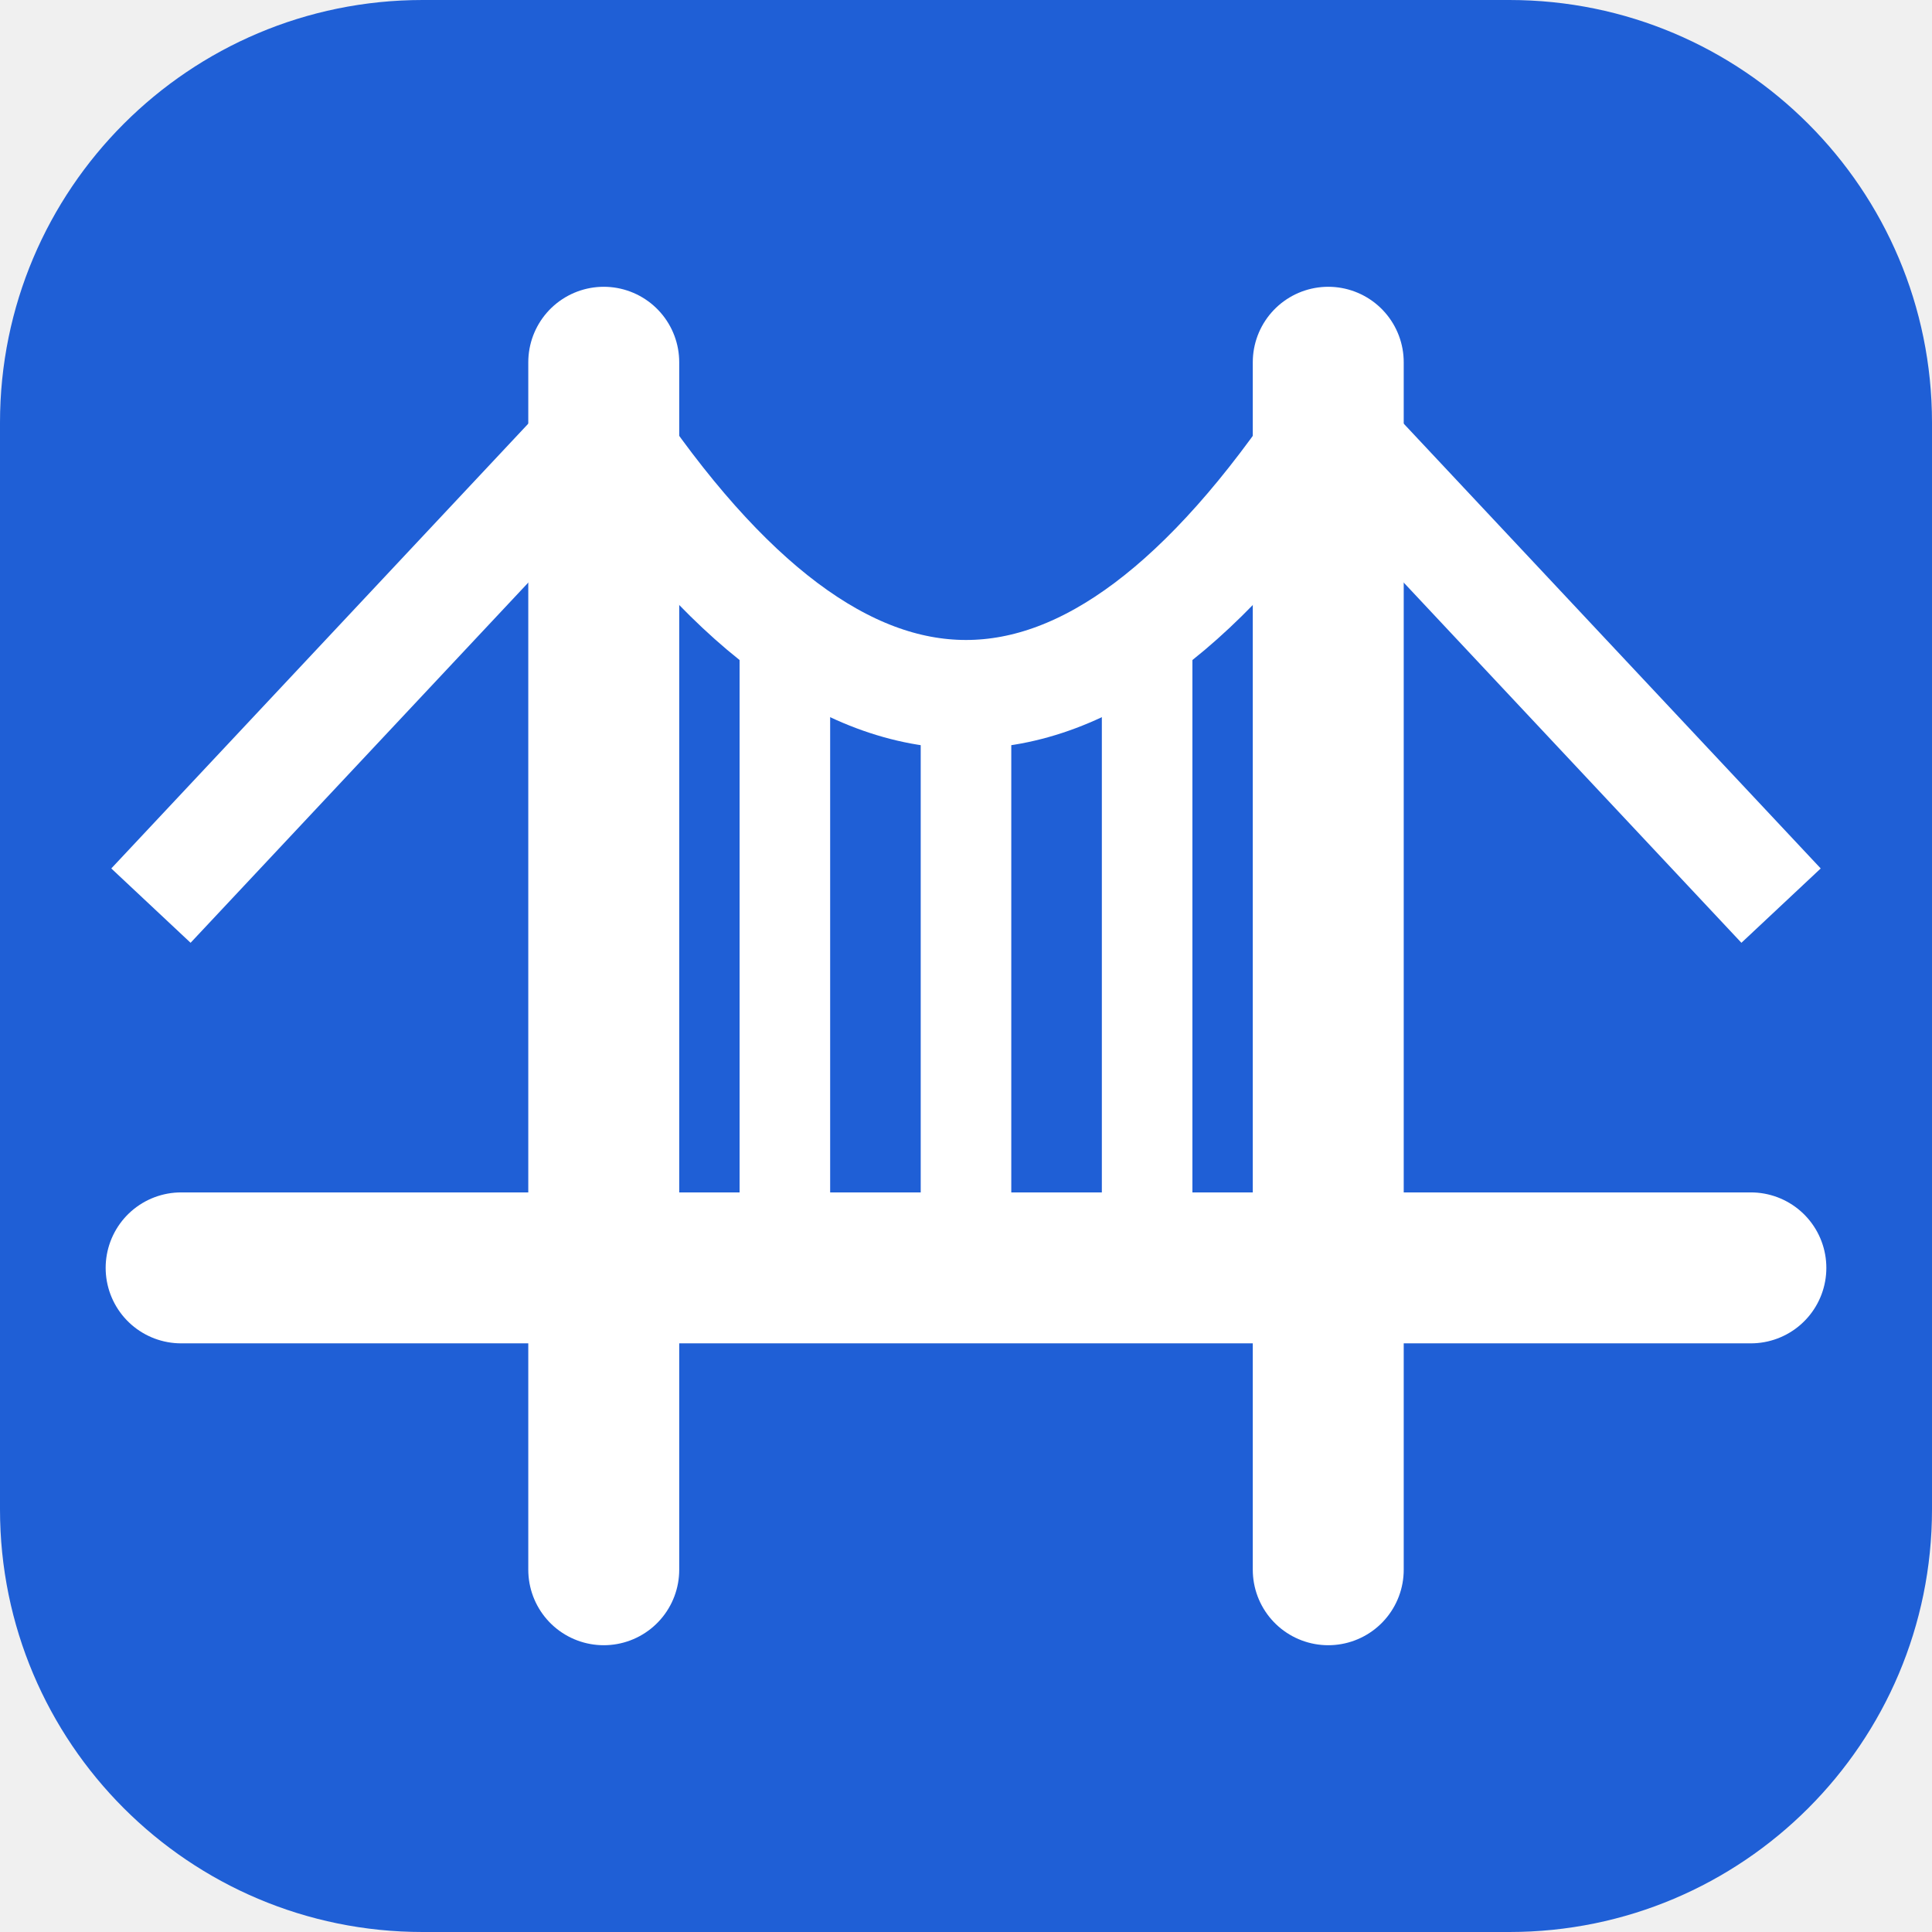
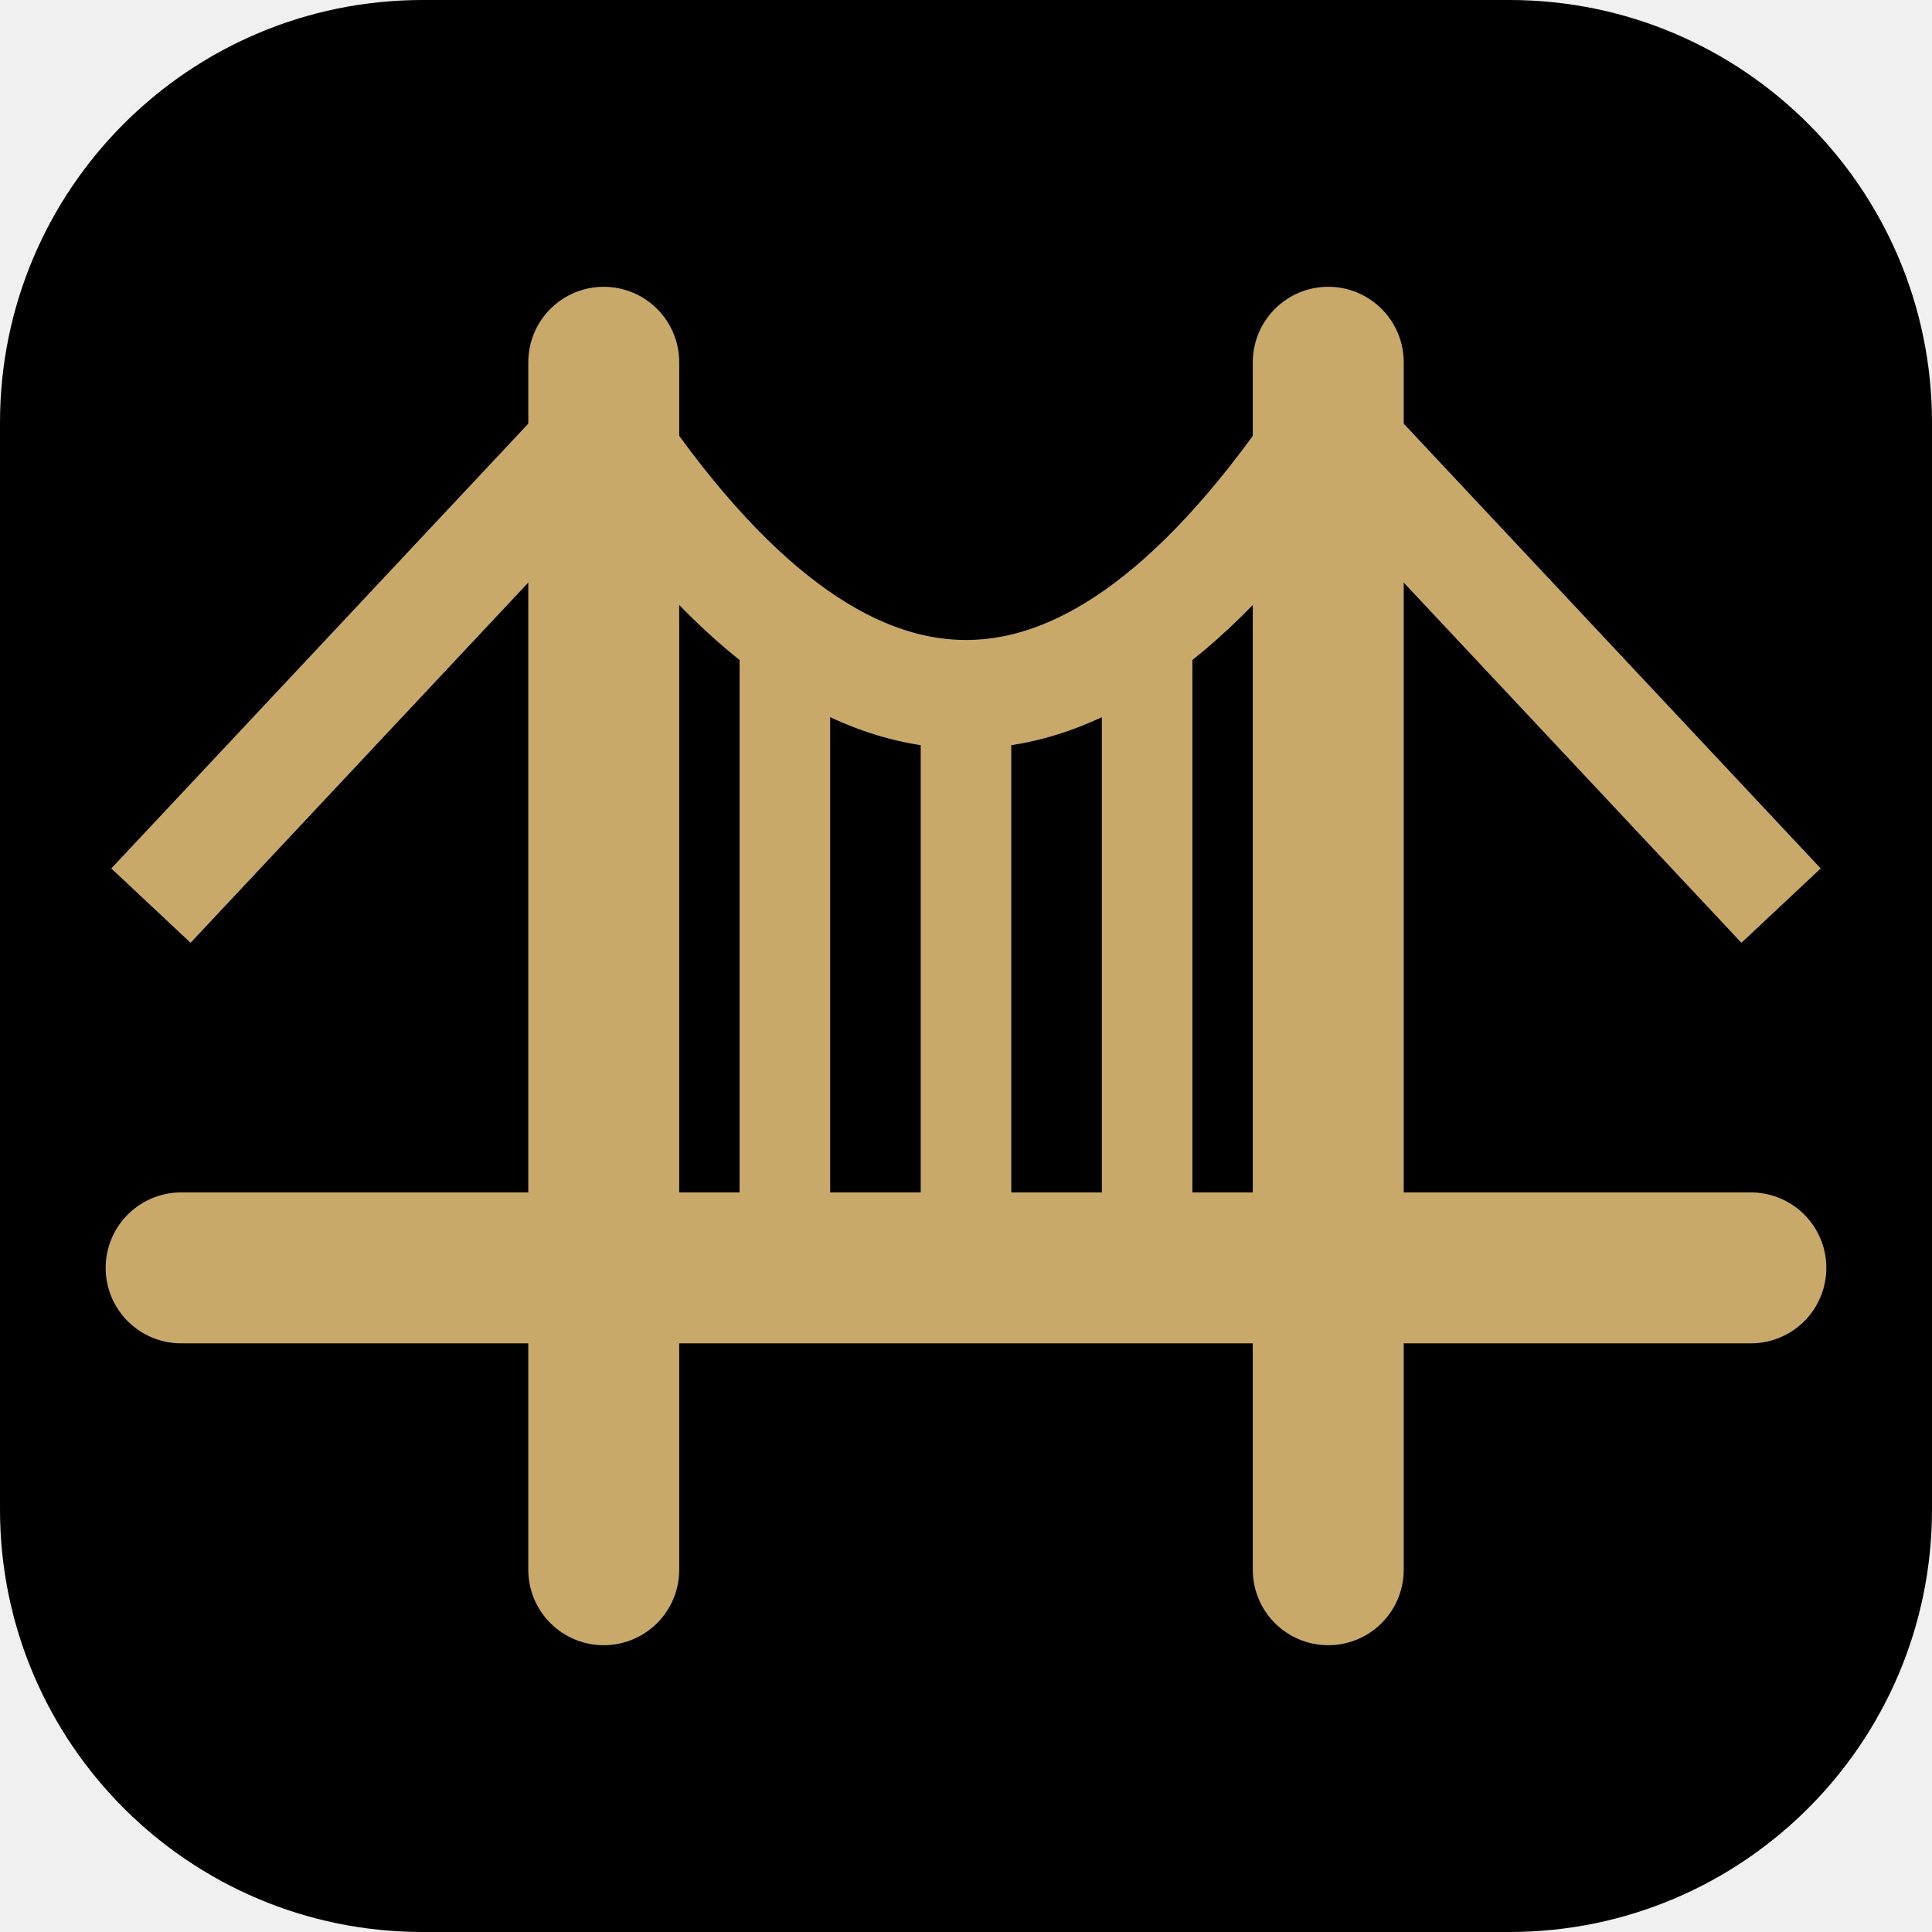
<svg xmlns="http://www.w3.org/2000/svg" viewBox="0 0 32 32">
-   <rect width="32" height="32" rx="7" fill="#1f5fd6" />
-   <path d="M10 6 V26 M22 6 V26 M3 21 H29" stroke="#ffffff" stroke-width="2.5" fill="none" stroke-linecap="round" />
-   <path d="M2.5 15 L10 7 Q16 16 22 7 L29.5 15" stroke="#ffffff" stroke-width="1.8" fill="none" />
-   <path d="M13 10.4 V21 M16 11.5 V21 M19 10.4 V21" stroke="#ffffff" stroke-width="1.5" />
+   <rect width="32" height="32" rx="7" fill="#000000" />
+   <path d="M10 6 V26 M22 6 V26 M3 21 H29" stroke="#c8a96a" stroke-width="2.5" fill="none" stroke-linecap="round" />
+   <path d="M2.5 15 L10 7 Q16 16 22 7 L29.5 15" stroke="#c8a96a" stroke-width="1.8" fill="none" />
+   <path d="M13 10.4 V21 M16 11.5 V21 M19 10.4 V21" stroke="#c8a96a" stroke-width="1.5" />
</svg>
